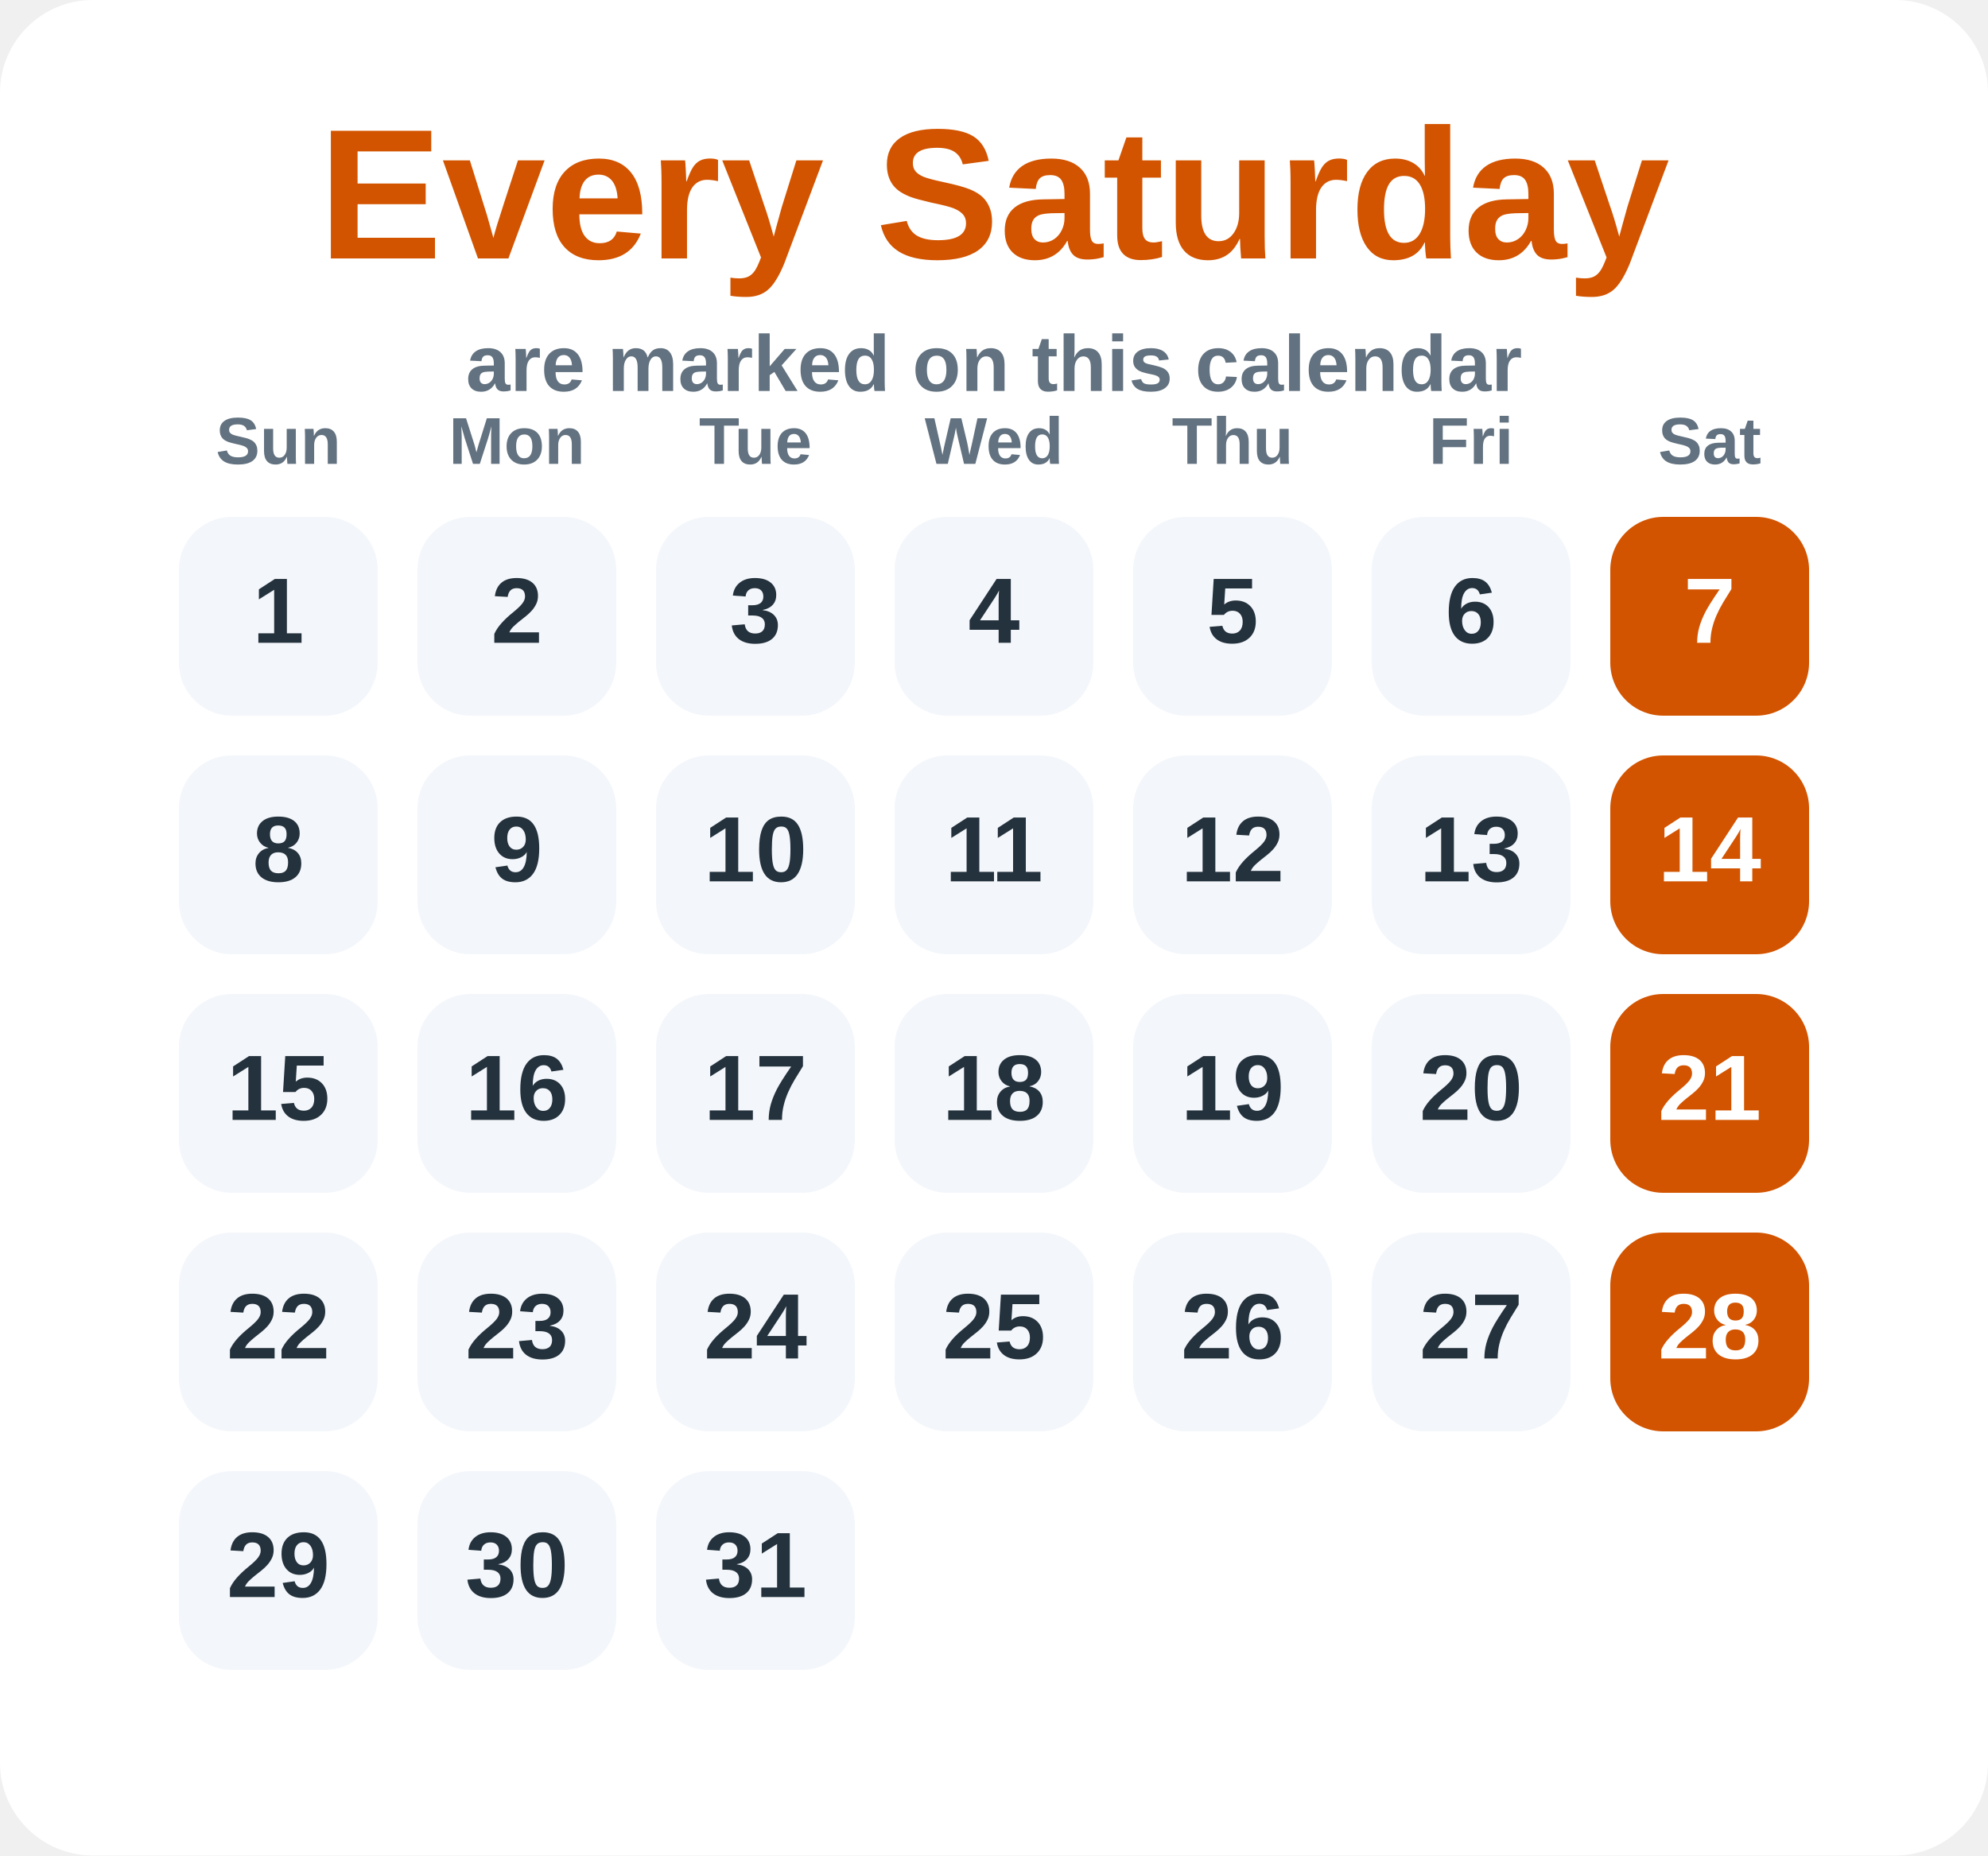
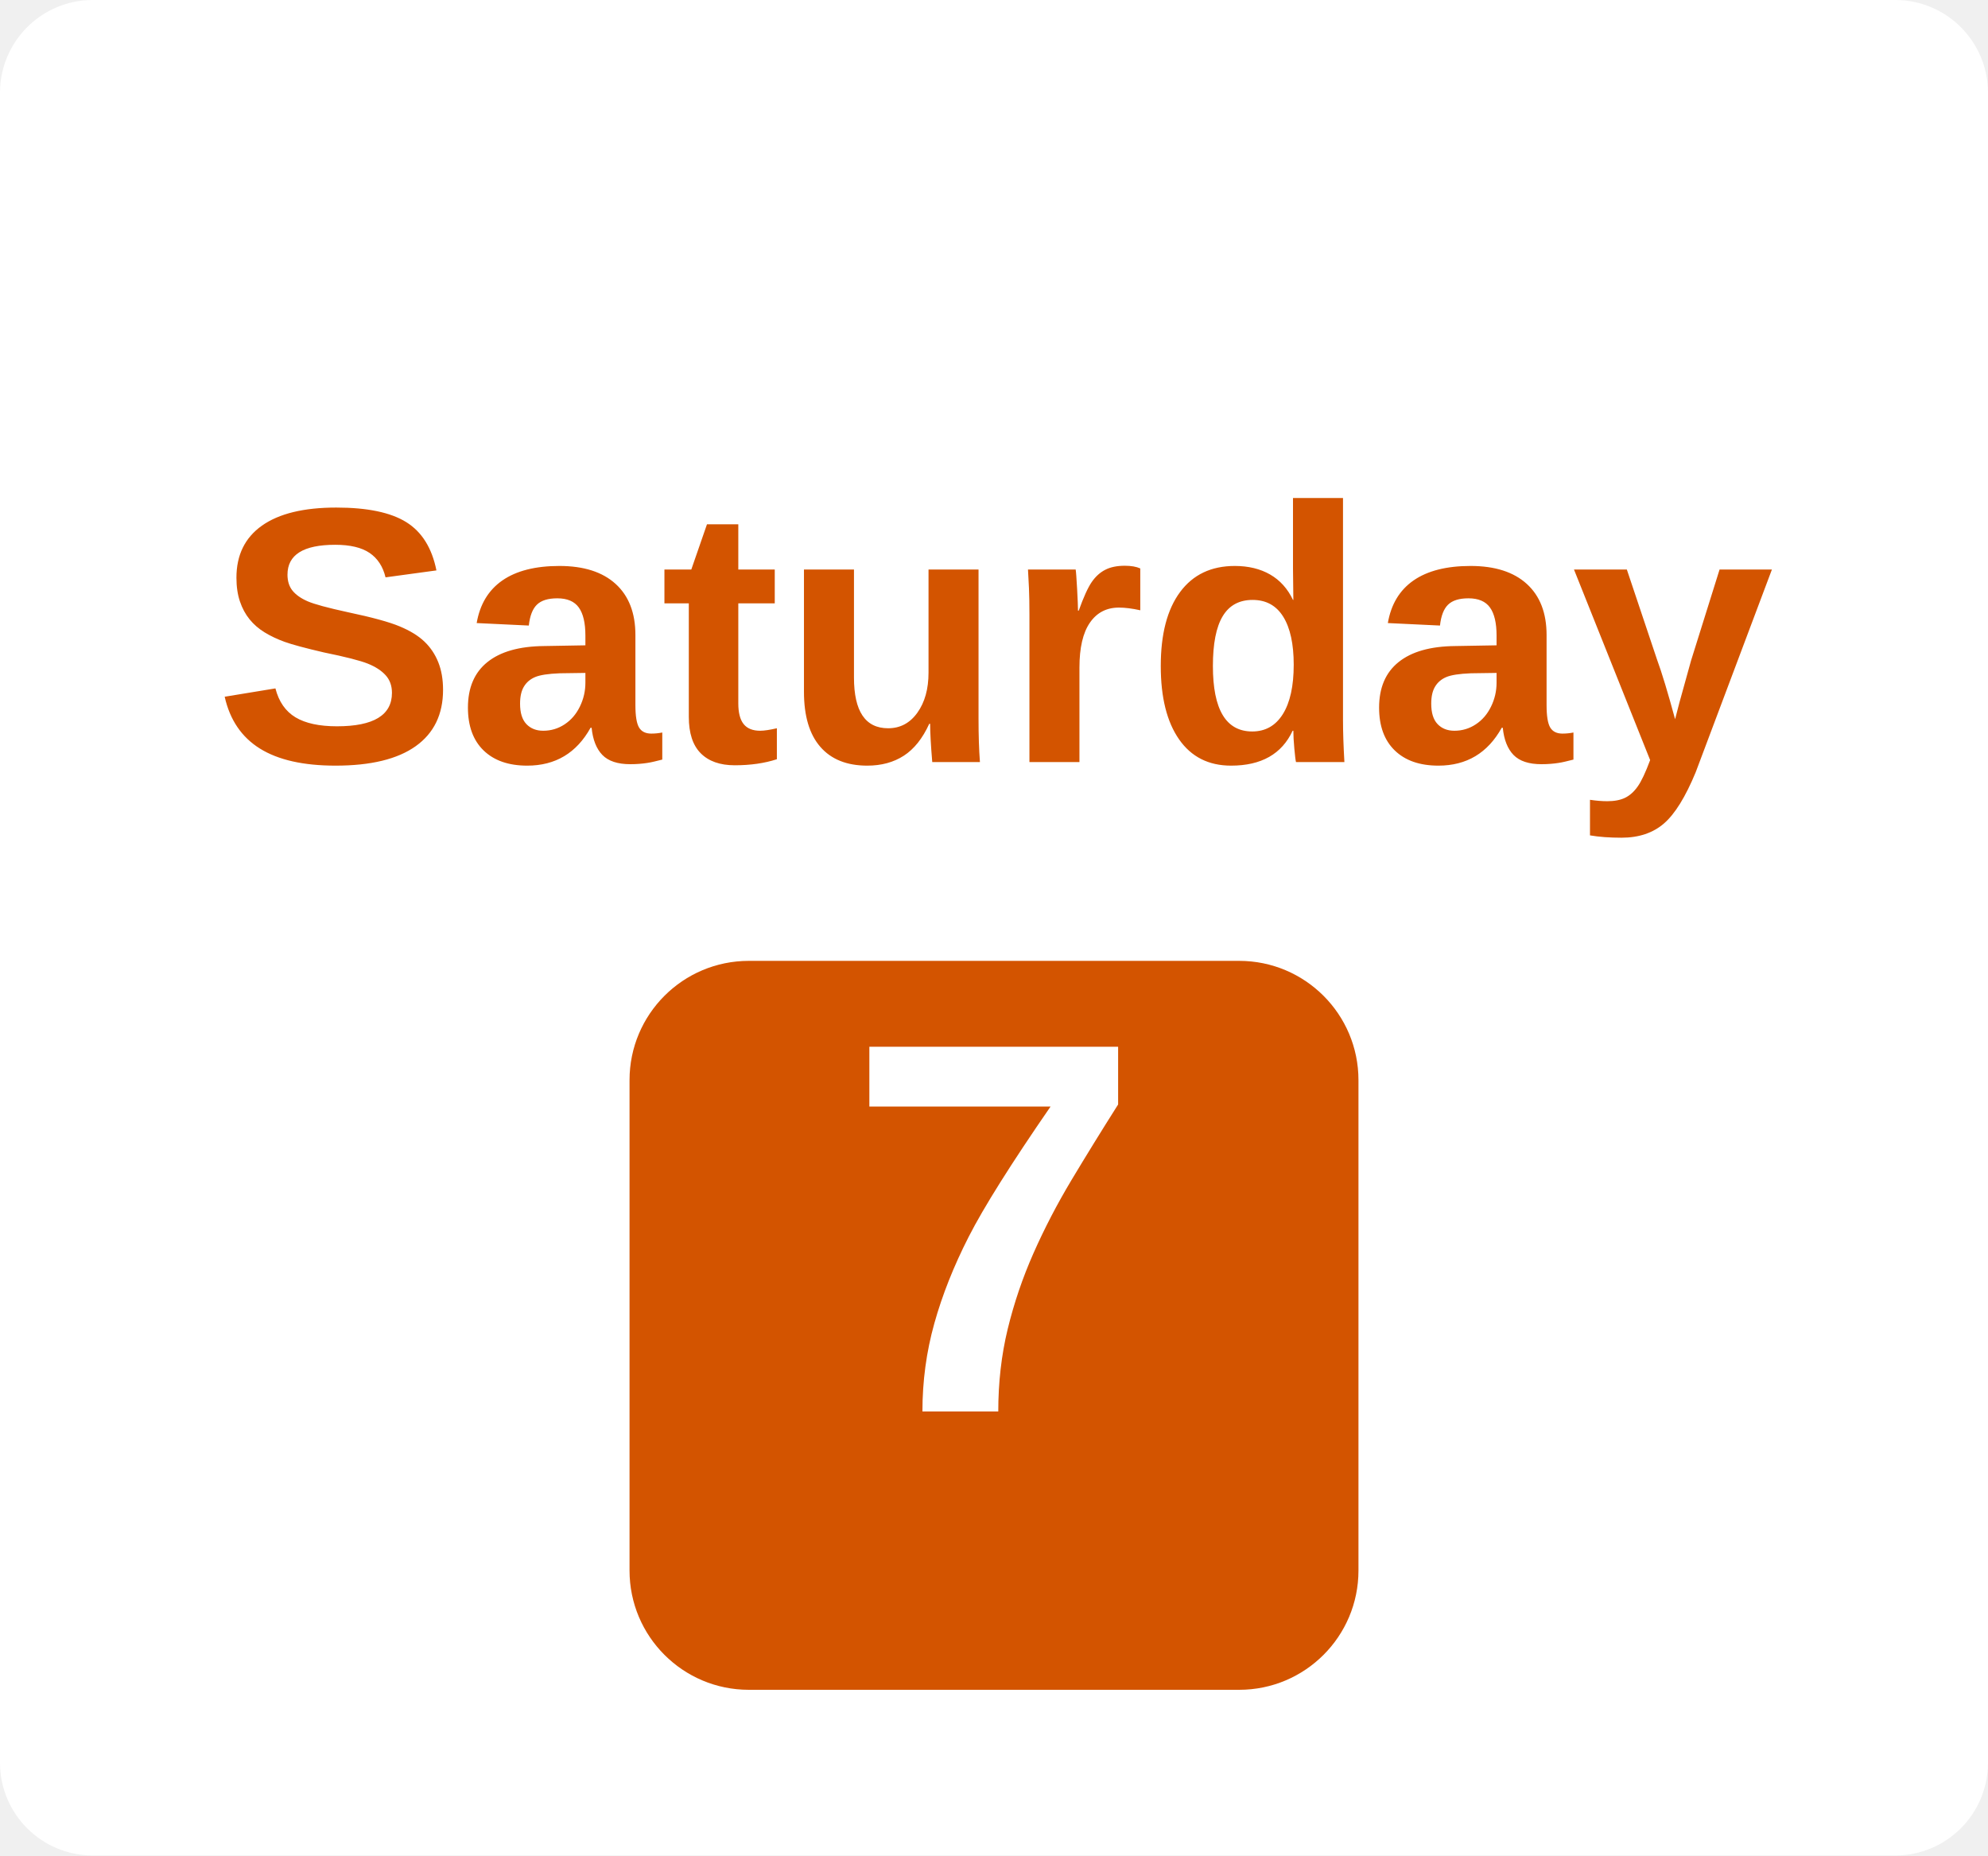
- <svg xmlns="http://www.w3.org/2000/svg" viewBox="0 0 600 560" role="img" aria-label="Calendar: every Saturday">
+ <svg xmlns="http://www.w3.org/2000/svg" viewBox="0 0 600 560" role="img" aria-label="Saturday, date 7">
  <rect width="600" height="560" rx="28" fill="#ffffff" />
-   <text x="300.0" y="78" text-anchor="middle" font-family="Nunito, Arial, sans-serif" font-size="56" font-weight="800" fill="#d35400">Every Saturday</text>
-   <text x="300.0" y="118" text-anchor="middle" font-family="Nunito, Arial, sans-serif" font-size="24" font-weight="700" fill="#637280">are marked on this calendar</text>
-   <text x="84.0" y="140" text-anchor="middle" font-family="Nunito, Arial, sans-serif" font-size="20" font-weight="800" fill="#637280">Sun</text>
-   <text x="156.0" y="140" text-anchor="middle" font-family="Nunito, Arial, sans-serif" font-size="20" font-weight="800" fill="#637280">Mon</text>
-   <text x="228.0" y="140" text-anchor="middle" font-family="Nunito, Arial, sans-serif" font-size="20" font-weight="800" fill="#637280">Tue</text>
-   <text x="300.0" y="140" text-anchor="middle" font-family="Nunito, Arial, sans-serif" font-size="20" font-weight="800" fill="#637280">Wed</text>
-   <text x="372.0" y="140" text-anchor="middle" font-family="Nunito, Arial, sans-serif" font-size="20" font-weight="800" fill="#637280">Thu</text>
-   <text x="444.0" y="140" text-anchor="middle" font-family="Nunito, Arial, sans-serif" font-size="20" font-weight="800" fill="#637280">Fri</text>
-   <text x="516.0" y="140" text-anchor="middle" font-family="Nunito, Arial, sans-serif" font-size="20" font-weight="800" fill="#637280">Sat</text>
-   <rect x="54" y="156" width="60" height="60" rx="16" fill="#f3f6fa" />
-   <text x="84.0" y="194.0" text-anchor="middle" font-family="Nunito, Arial, sans-serif" font-size="28" font-weight="800" fill="#24323d">1</text>
-   <rect x="126" y="156" width="60" height="60" rx="16" fill="#f3f6fa" />
-   <text x="156.0" y="194.0" text-anchor="middle" font-family="Nunito, Arial, sans-serif" font-size="28" font-weight="800" fill="#24323d">2</text>
-   <rect x="198" y="156" width="60" height="60" rx="16" fill="#f3f6fa" />
-   <text x="228.0" y="194.0" text-anchor="middle" font-family="Nunito, Arial, sans-serif" font-size="28" font-weight="800" fill="#24323d">3</text>
-   <rect x="270" y="156" width="60" height="60" rx="16" fill="#f3f6fa" />
-   <text x="300.0" y="194.0" text-anchor="middle" font-family="Nunito, Arial, sans-serif" font-size="28" font-weight="800" fill="#24323d">4</text>
-   <rect x="342" y="156" width="60" height="60" rx="16" fill="#f3f6fa" />
-   <text x="372.0" y="194.0" text-anchor="middle" font-family="Nunito, Arial, sans-serif" font-size="28" font-weight="800" fill="#24323d">5</text>
-   <rect x="414" y="156" width="60" height="60" rx="16" fill="#f3f6fa" />
-   <text x="444.0" y="194.0" text-anchor="middle" font-family="Nunito, Arial, sans-serif" font-size="28" font-weight="800" fill="#24323d">6</text>
-   <rect x="486" y="156" width="60" height="60" rx="16" fill="#d35400" />
-   <text x="516.0" y="194.0" text-anchor="middle" font-family="Nunito, Arial, sans-serif" font-size="28" font-weight="800" fill="#ffffff">7</text>
-   <rect x="54" y="228" width="60" height="60" rx="16" fill="#f3f6fa" />
-   <text x="84.0" y="266.0" text-anchor="middle" font-family="Nunito, Arial, sans-serif" font-size="28" font-weight="800" fill="#24323d">8</text>
-   <rect x="126" y="228" width="60" height="60" rx="16" fill="#f3f6fa" />
-   <text x="156.0" y="266.0" text-anchor="middle" font-family="Nunito, Arial, sans-serif" font-size="28" font-weight="800" fill="#24323d">9</text>
-   <rect x="198" y="228" width="60" height="60" rx="16" fill="#f3f6fa" />
-   <text x="228.0" y="266.0" text-anchor="middle" font-family="Nunito, Arial, sans-serif" font-size="28" font-weight="800" fill="#24323d">10</text>
-   <rect x="270" y="228" width="60" height="60" rx="16" fill="#f3f6fa" />
-   <text x="300.0" y="266.0" text-anchor="middle" font-family="Nunito, Arial, sans-serif" font-size="28" font-weight="800" fill="#24323d">11</text>
-   <rect x="342" y="228" width="60" height="60" rx="16" fill="#f3f6fa" />
-   <text x="372.0" y="266.0" text-anchor="middle" font-family="Nunito, Arial, sans-serif" font-size="28" font-weight="800" fill="#24323d">12</text>
-   <rect x="414" y="228" width="60" height="60" rx="16" fill="#f3f6fa" />
-   <text x="444.0" y="266.0" text-anchor="middle" font-family="Nunito, Arial, sans-serif" font-size="28" font-weight="800" fill="#24323d">13</text>
-   <rect x="486" y="228" width="60" height="60" rx="16" fill="#d35400" />
-   <text x="516.0" y="266.0" text-anchor="middle" font-family="Nunito, Arial, sans-serif" font-size="28" font-weight="800" fill="#ffffff">14</text>
-   <rect x="54" y="300" width="60" height="60" rx="16" fill="#f3f6fa" />
-   <text x="84.0" y="338.0" text-anchor="middle" font-family="Nunito, Arial, sans-serif" font-size="28" font-weight="800" fill="#24323d">15</text>
-   <rect x="126" y="300" width="60" height="60" rx="16" fill="#f3f6fa" />
-   <text x="156.0" y="338.0" text-anchor="middle" font-family="Nunito, Arial, sans-serif" font-size="28" font-weight="800" fill="#24323d">16</text>
-   <rect x="198" y="300" width="60" height="60" rx="16" fill="#f3f6fa" />
-   <text x="228.0" y="338.0" text-anchor="middle" font-family="Nunito, Arial, sans-serif" font-size="28" font-weight="800" fill="#24323d">17</text>
-   <rect x="270" y="300" width="60" height="60" rx="16" fill="#f3f6fa" />
-   <text x="300.0" y="338.0" text-anchor="middle" font-family="Nunito, Arial, sans-serif" font-size="28" font-weight="800" fill="#24323d">18</text>
-   <rect x="342" y="300" width="60" height="60" rx="16" fill="#f3f6fa" />
-   <text x="372.0" y="338.0" text-anchor="middle" font-family="Nunito, Arial, sans-serif" font-size="28" font-weight="800" fill="#24323d">19</text>
-   <rect x="414" y="300" width="60" height="60" rx="16" fill="#f3f6fa" />
-   <text x="444.0" y="338.0" text-anchor="middle" font-family="Nunito, Arial, sans-serif" font-size="28" font-weight="800" fill="#24323d">20</text>
-   <rect x="486" y="300" width="60" height="60" rx="16" fill="#d35400" />
-   <text x="516.0" y="338.0" text-anchor="middle" font-family="Nunito, Arial, sans-serif" font-size="28" font-weight="800" fill="#ffffff">21</text>
-   <rect x="54" y="372" width="60" height="60" rx="16" fill="#f3f6fa" />
-   <text x="84.0" y="410.0" text-anchor="middle" font-family="Nunito, Arial, sans-serif" font-size="28" font-weight="800" fill="#24323d">22</text>
-   <rect x="126" y="372" width="60" height="60" rx="16" fill="#f3f6fa" />
-   <text x="156.0" y="410.0" text-anchor="middle" font-family="Nunito, Arial, sans-serif" font-size="28" font-weight="800" fill="#24323d">23</text>
-   <rect x="198" y="372" width="60" height="60" rx="16" fill="#f3f6fa" />
-   <text x="228.0" y="410.0" text-anchor="middle" font-family="Nunito, Arial, sans-serif" font-size="28" font-weight="800" fill="#24323d">24</text>
-   <rect x="270" y="372" width="60" height="60" rx="16" fill="#f3f6fa" />
-   <text x="300.0" y="410.0" text-anchor="middle" font-family="Nunito, Arial, sans-serif" font-size="28" font-weight="800" fill="#24323d">25</text>
-   <rect x="342" y="372" width="60" height="60" rx="16" fill="#f3f6fa" />
-   <text x="372.0" y="410.0" text-anchor="middle" font-family="Nunito, Arial, sans-serif" font-size="28" font-weight="800" fill="#24323d">26</text>
-   <rect x="414" y="372" width="60" height="60" rx="16" fill="#f3f6fa" />
-   <text x="444.0" y="410.0" text-anchor="middle" font-family="Nunito, Arial, sans-serif" font-size="28" font-weight="800" fill="#24323d">27</text>
-   <rect x="486" y="372" width="60" height="60" rx="16" fill="#d35400" />
-   <text x="516.0" y="410.0" text-anchor="middle" font-family="Nunito, Arial, sans-serif" font-size="28" font-weight="800" fill="#ffffff">28</text>
-   <rect x="54" y="444" width="60" height="60" rx="16" fill="#f3f6fa" />
-   <text x="84.0" y="482.0" text-anchor="middle" font-family="Nunito, Arial, sans-serif" font-size="28" font-weight="800" fill="#24323d">29</text>
-   <rect x="126" y="444" width="60" height="60" rx="16" fill="#f3f6fa" />
-   <text x="156.0" y="482.0" text-anchor="middle" font-family="Nunito, Arial, sans-serif" font-size="28" font-weight="800" fill="#24323d">30</text>
-   <rect x="198" y="444" width="60" height="60" rx="16" fill="#f3f6fa" />
-   <text x="228.0" y="482.0" text-anchor="middle" font-family="Nunito, Arial, sans-serif" font-size="28" font-weight="800" fill="#24323d">31</text>
+   <text x="300.0" y="230" text-anchor="middle" font-family="Nunito, Arial, sans-serif" font-size="110" font-weight="800" fill="#d35400">Saturday</text>
+   <rect x="190.0" y="290" width="220" height="220" rx="36" fill="#d35400" />
+   <text x="300.0" y="426" text-anchor="middle" font-family="Nunito, Arial, sans-serif" font-size="160" font-weight="800" fill="#ffffff">7</text>
</svg>
